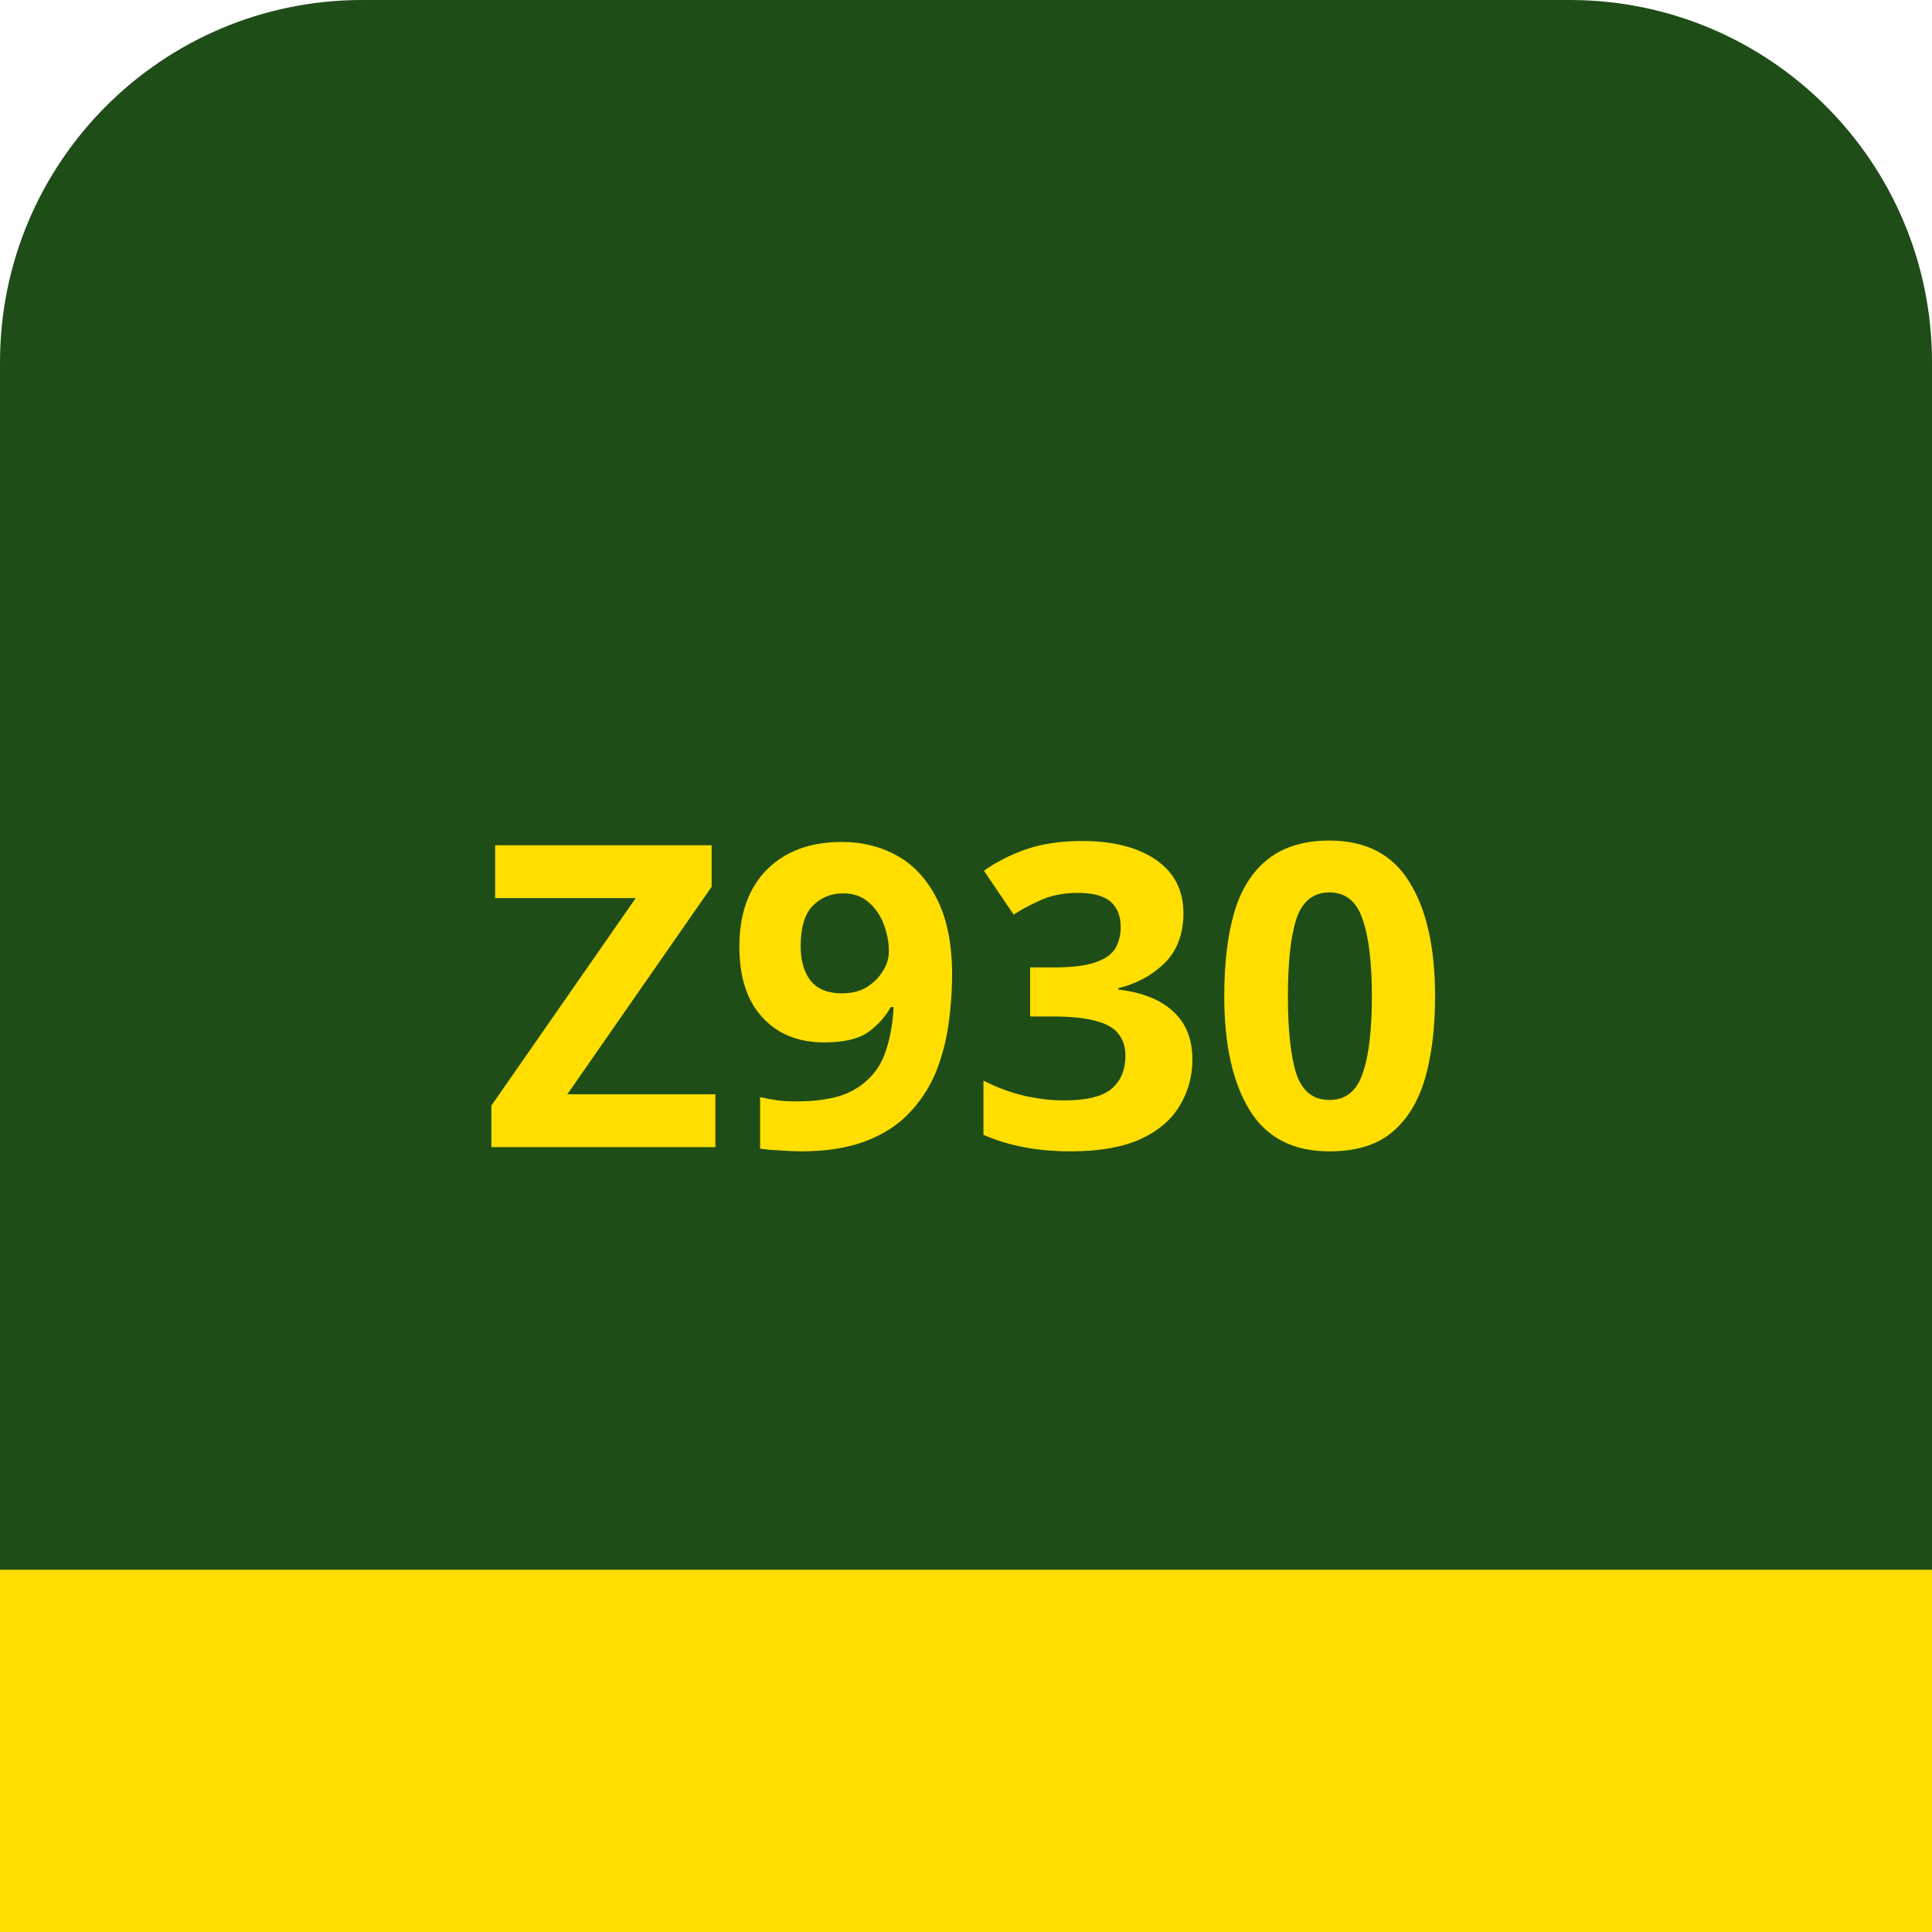
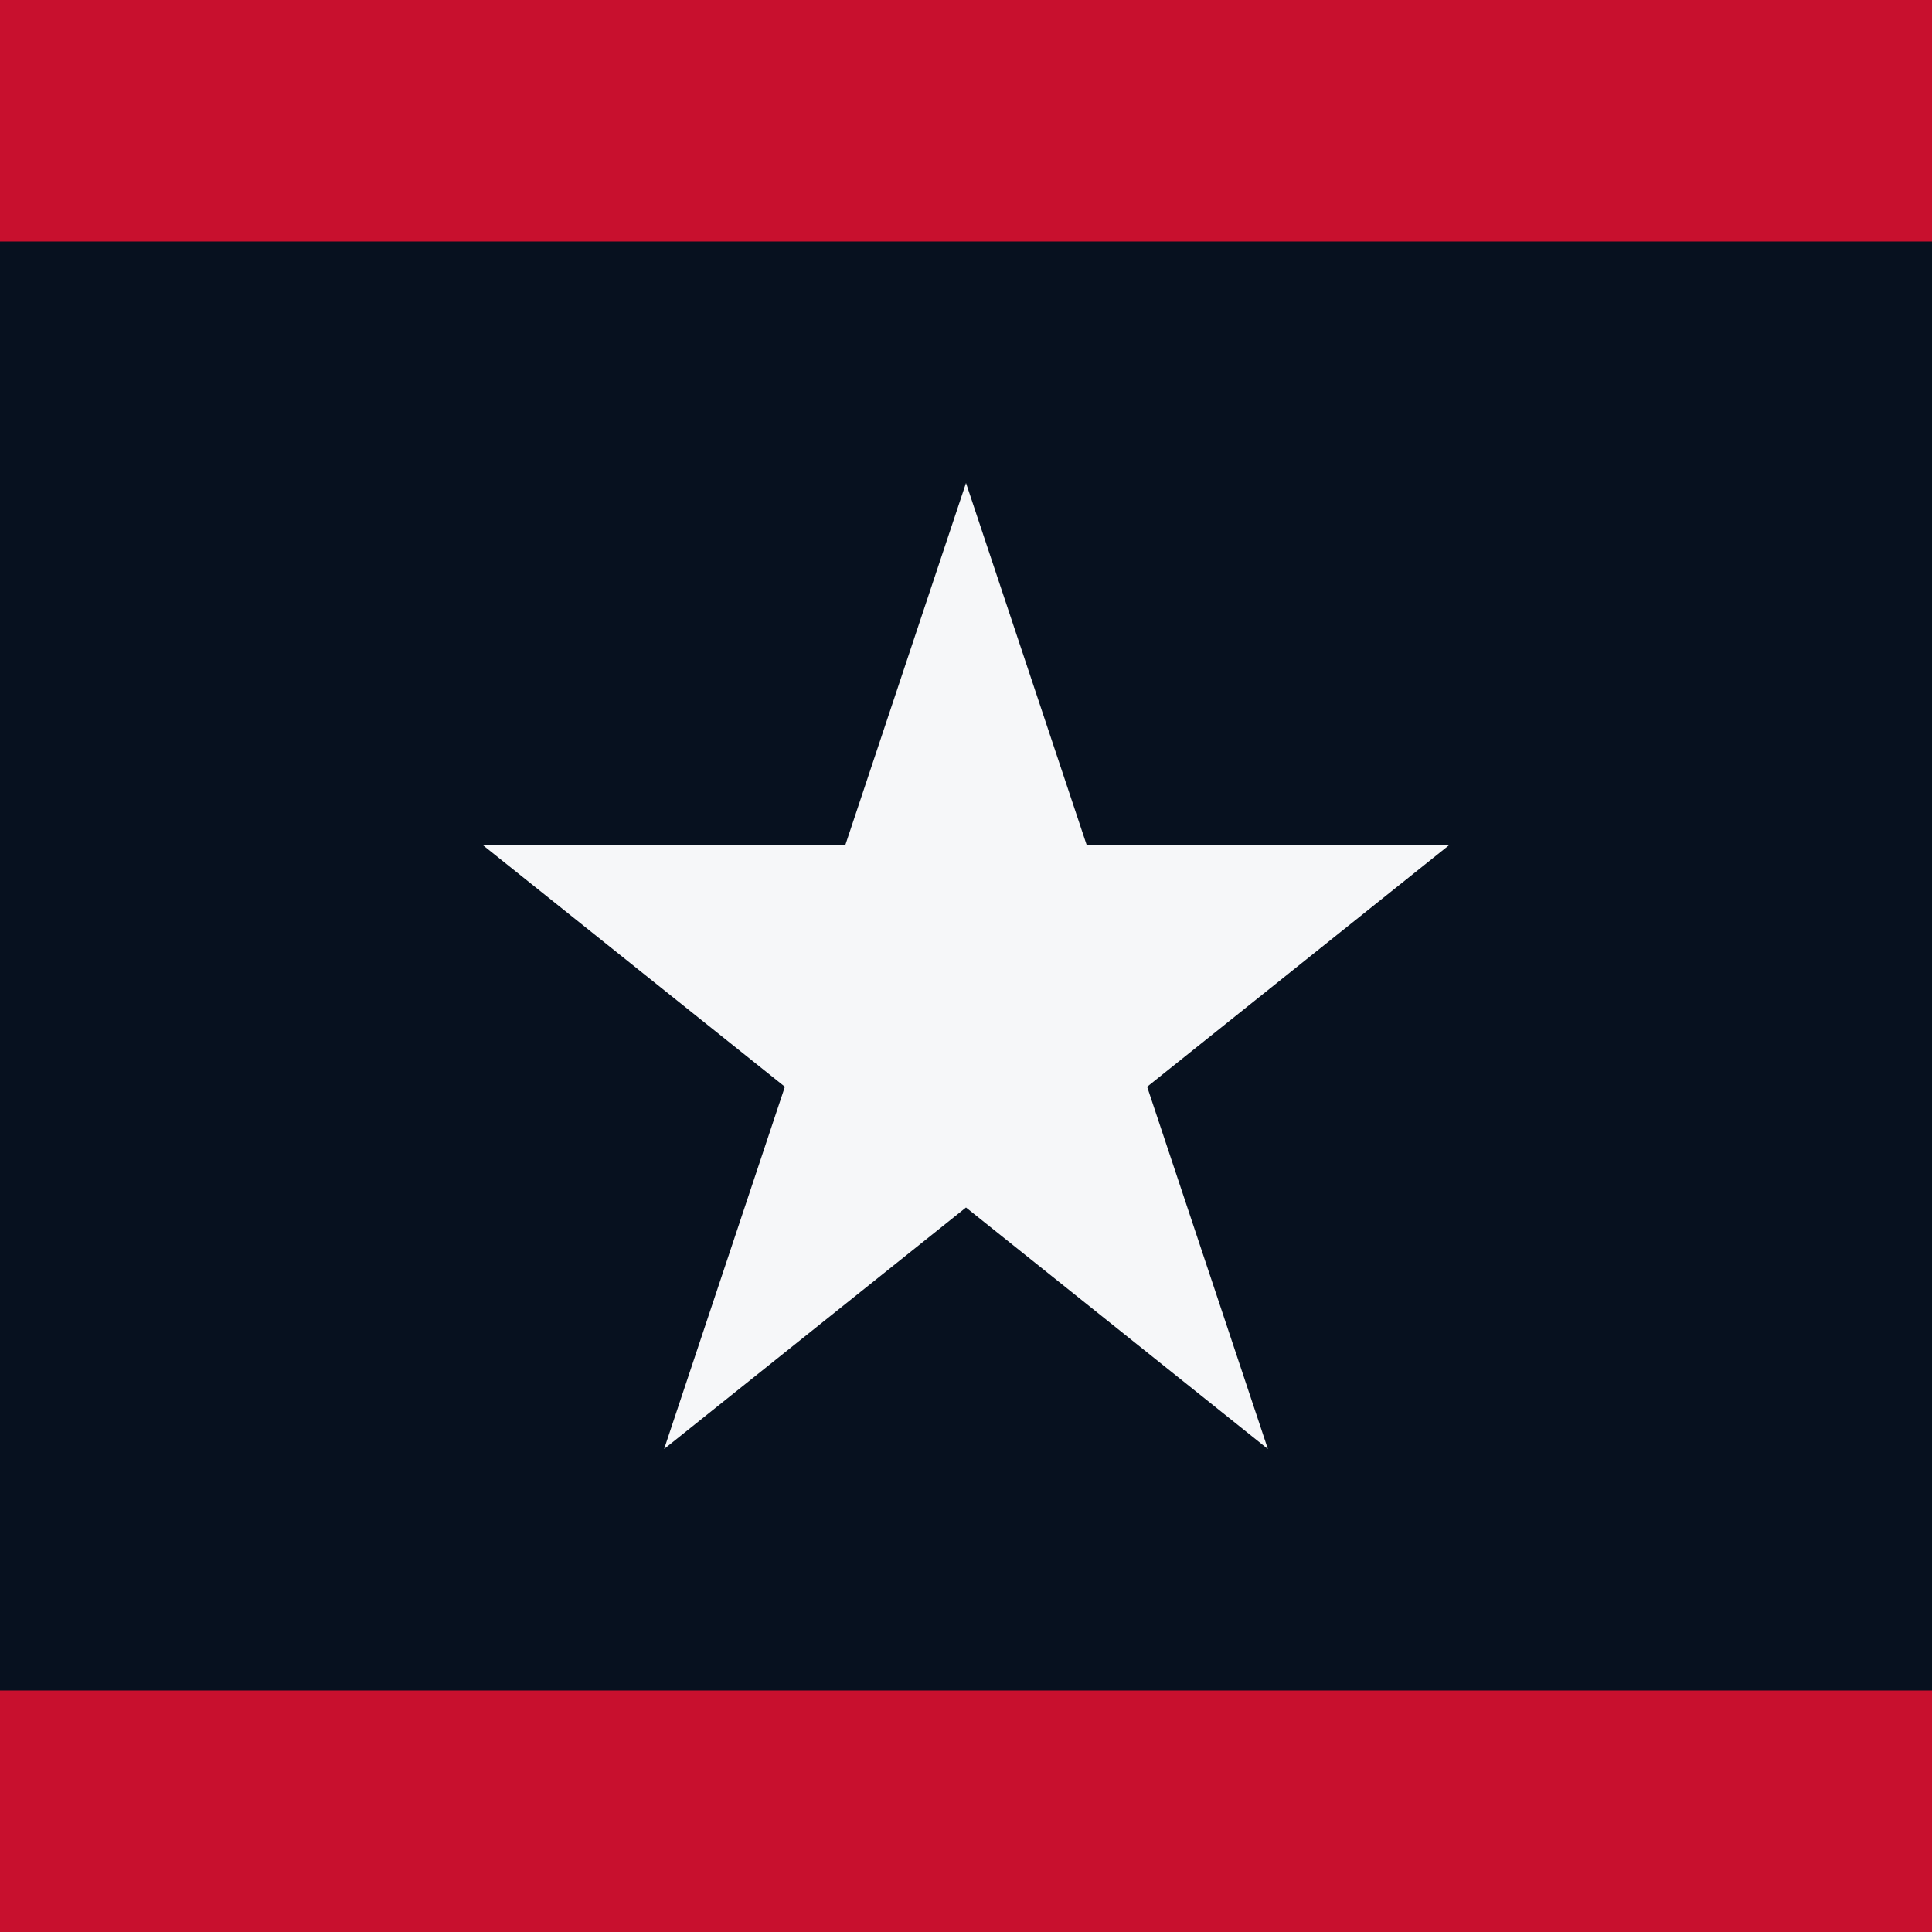
<svg xmlns="http://www.w3.org/2000/svg" viewBox="0 0 64 64">
-   <rect width="64" height="64" rx="12" fill="#1f4d18" />
-   <rect x="0" y="52" width="64" height="12" fill="#ffde00" />
-   <text x="32" y="38" text-anchor="middle" font-family="Segoe UI, sans-serif" font-size="14" font-weight="700" fill="#ffde00">Z930</text>
+   <rect width="64" height="64" fill="#07111f" />
+   <rect y="0" height="8" width="64" fill="#c8102e" />
+   <rect y="56" height="8" width="64" fill="#c8102e" />
+   <polygon points="32,16 36,28 48,28 38,36 42,48 32,40 22,48 26,36 16,28 28,28" fill="#f6f7f9" />
</svg>
